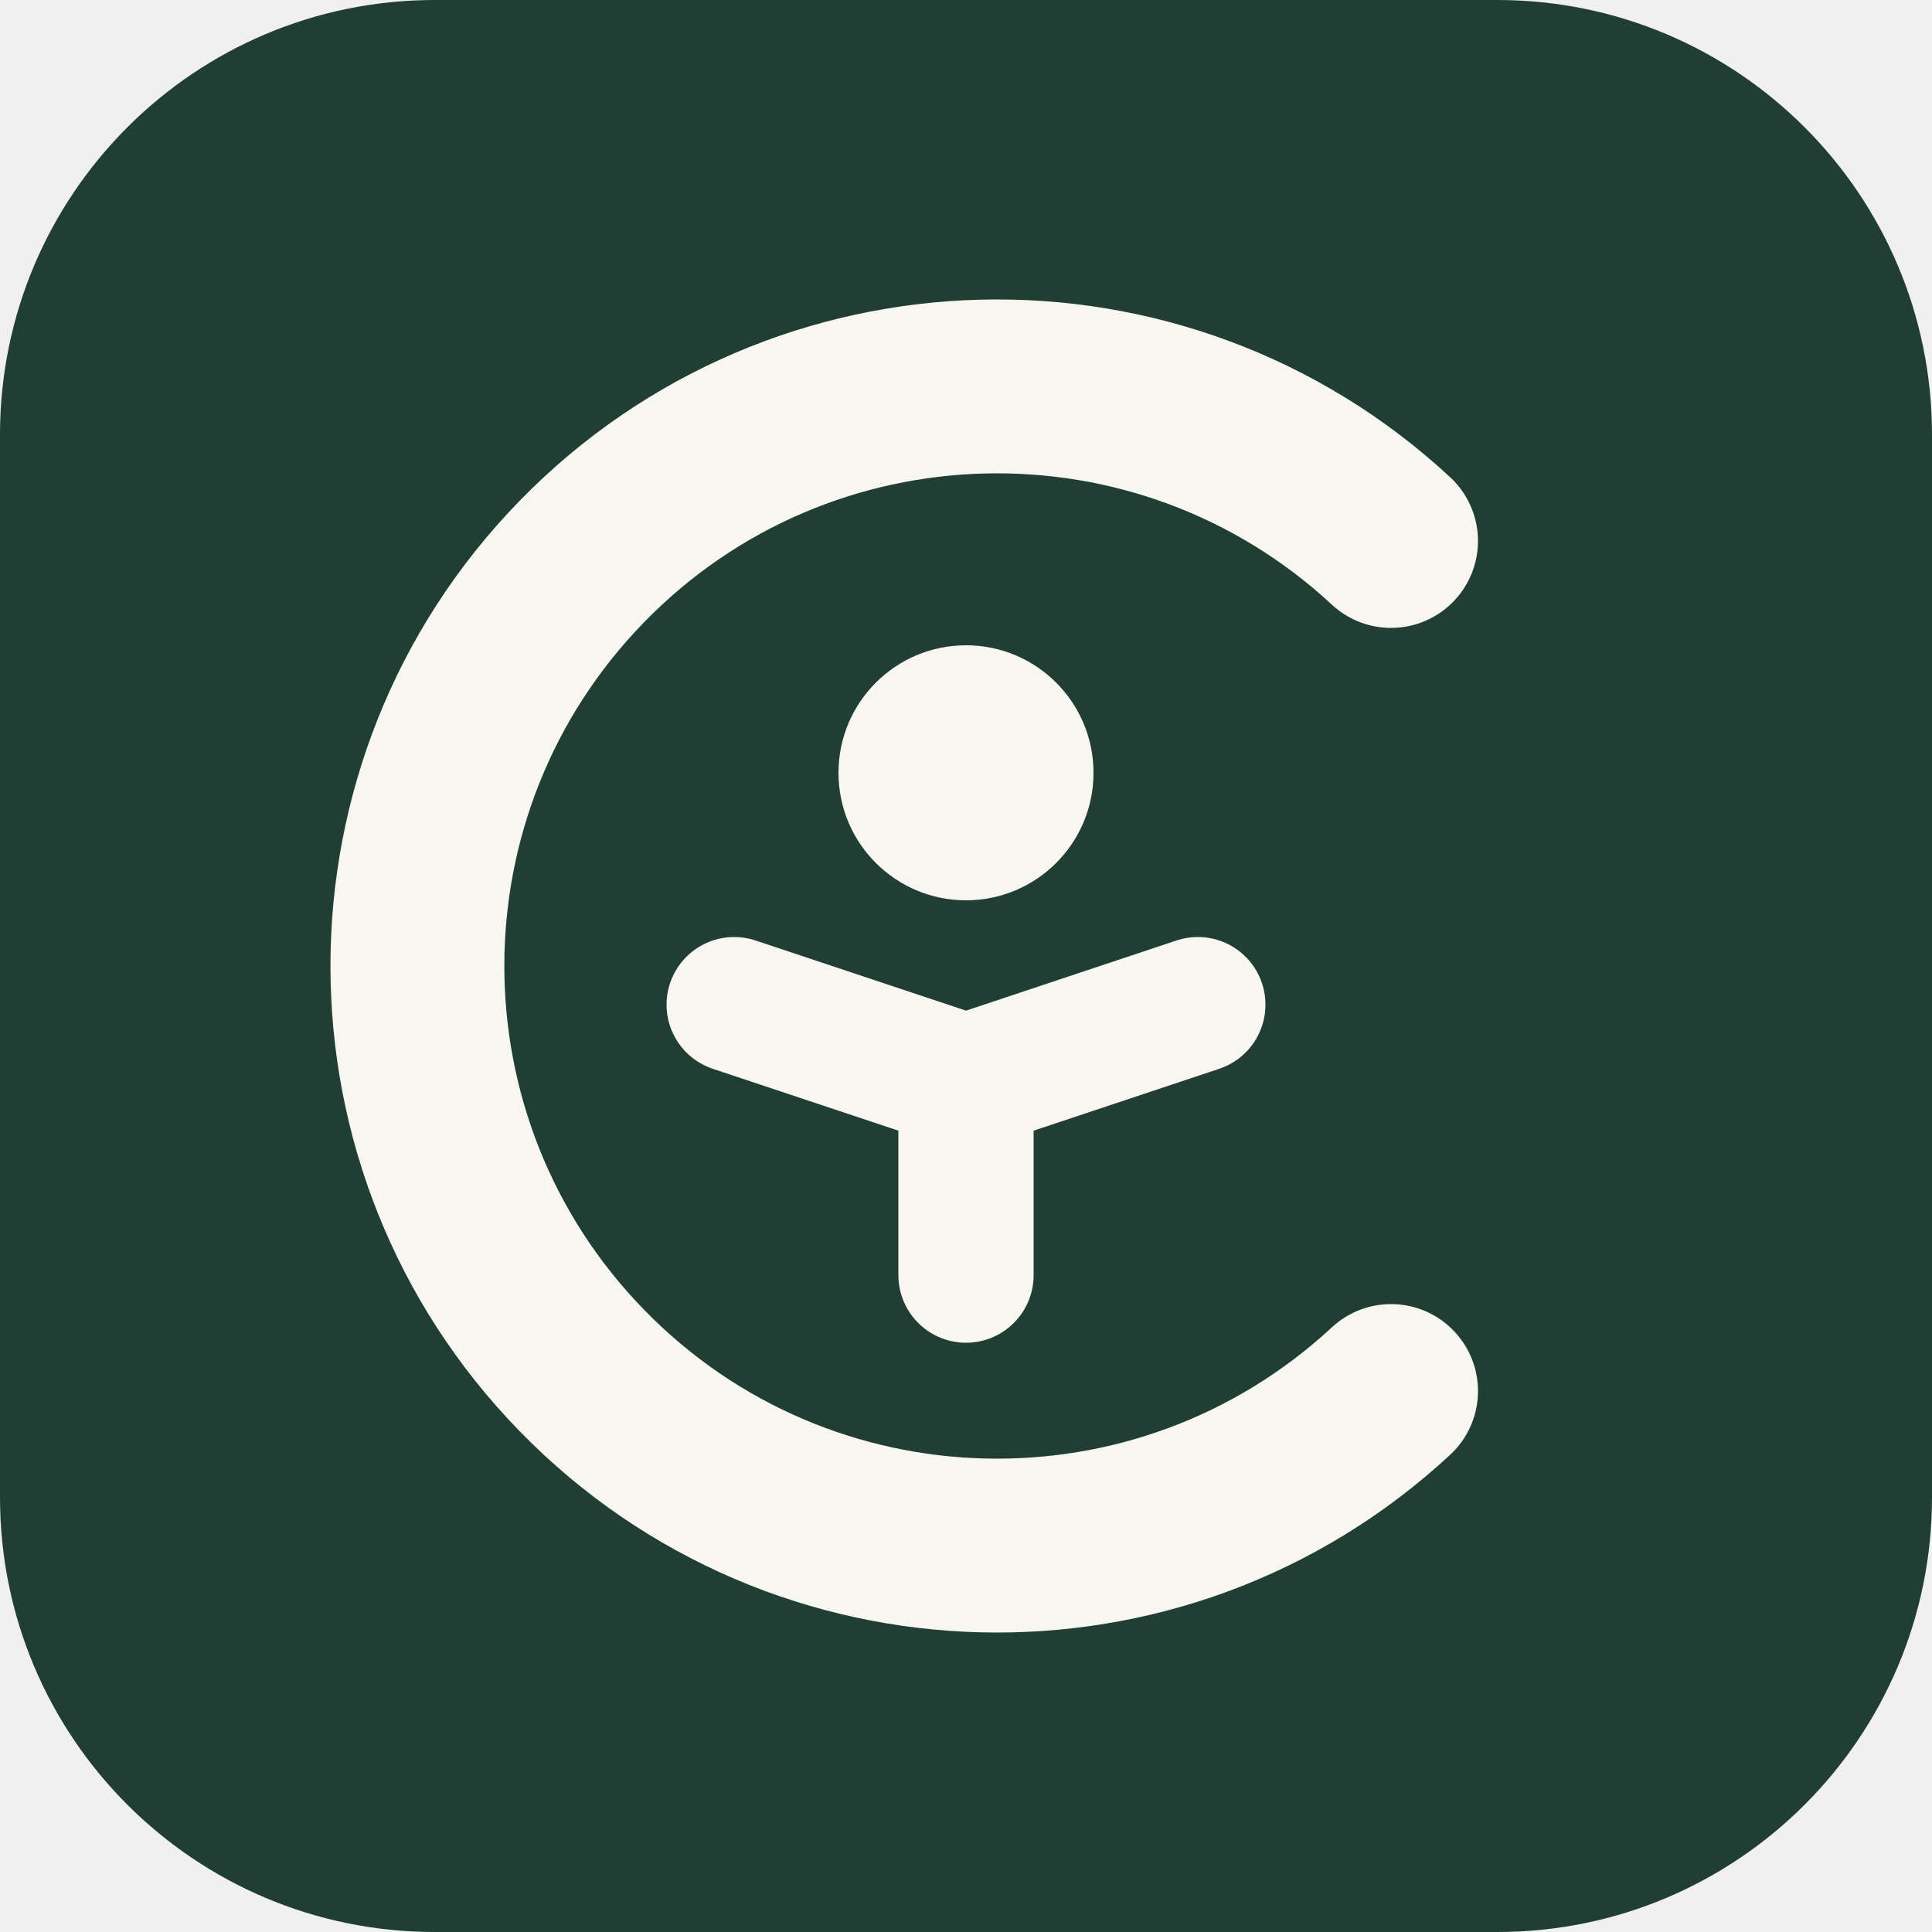
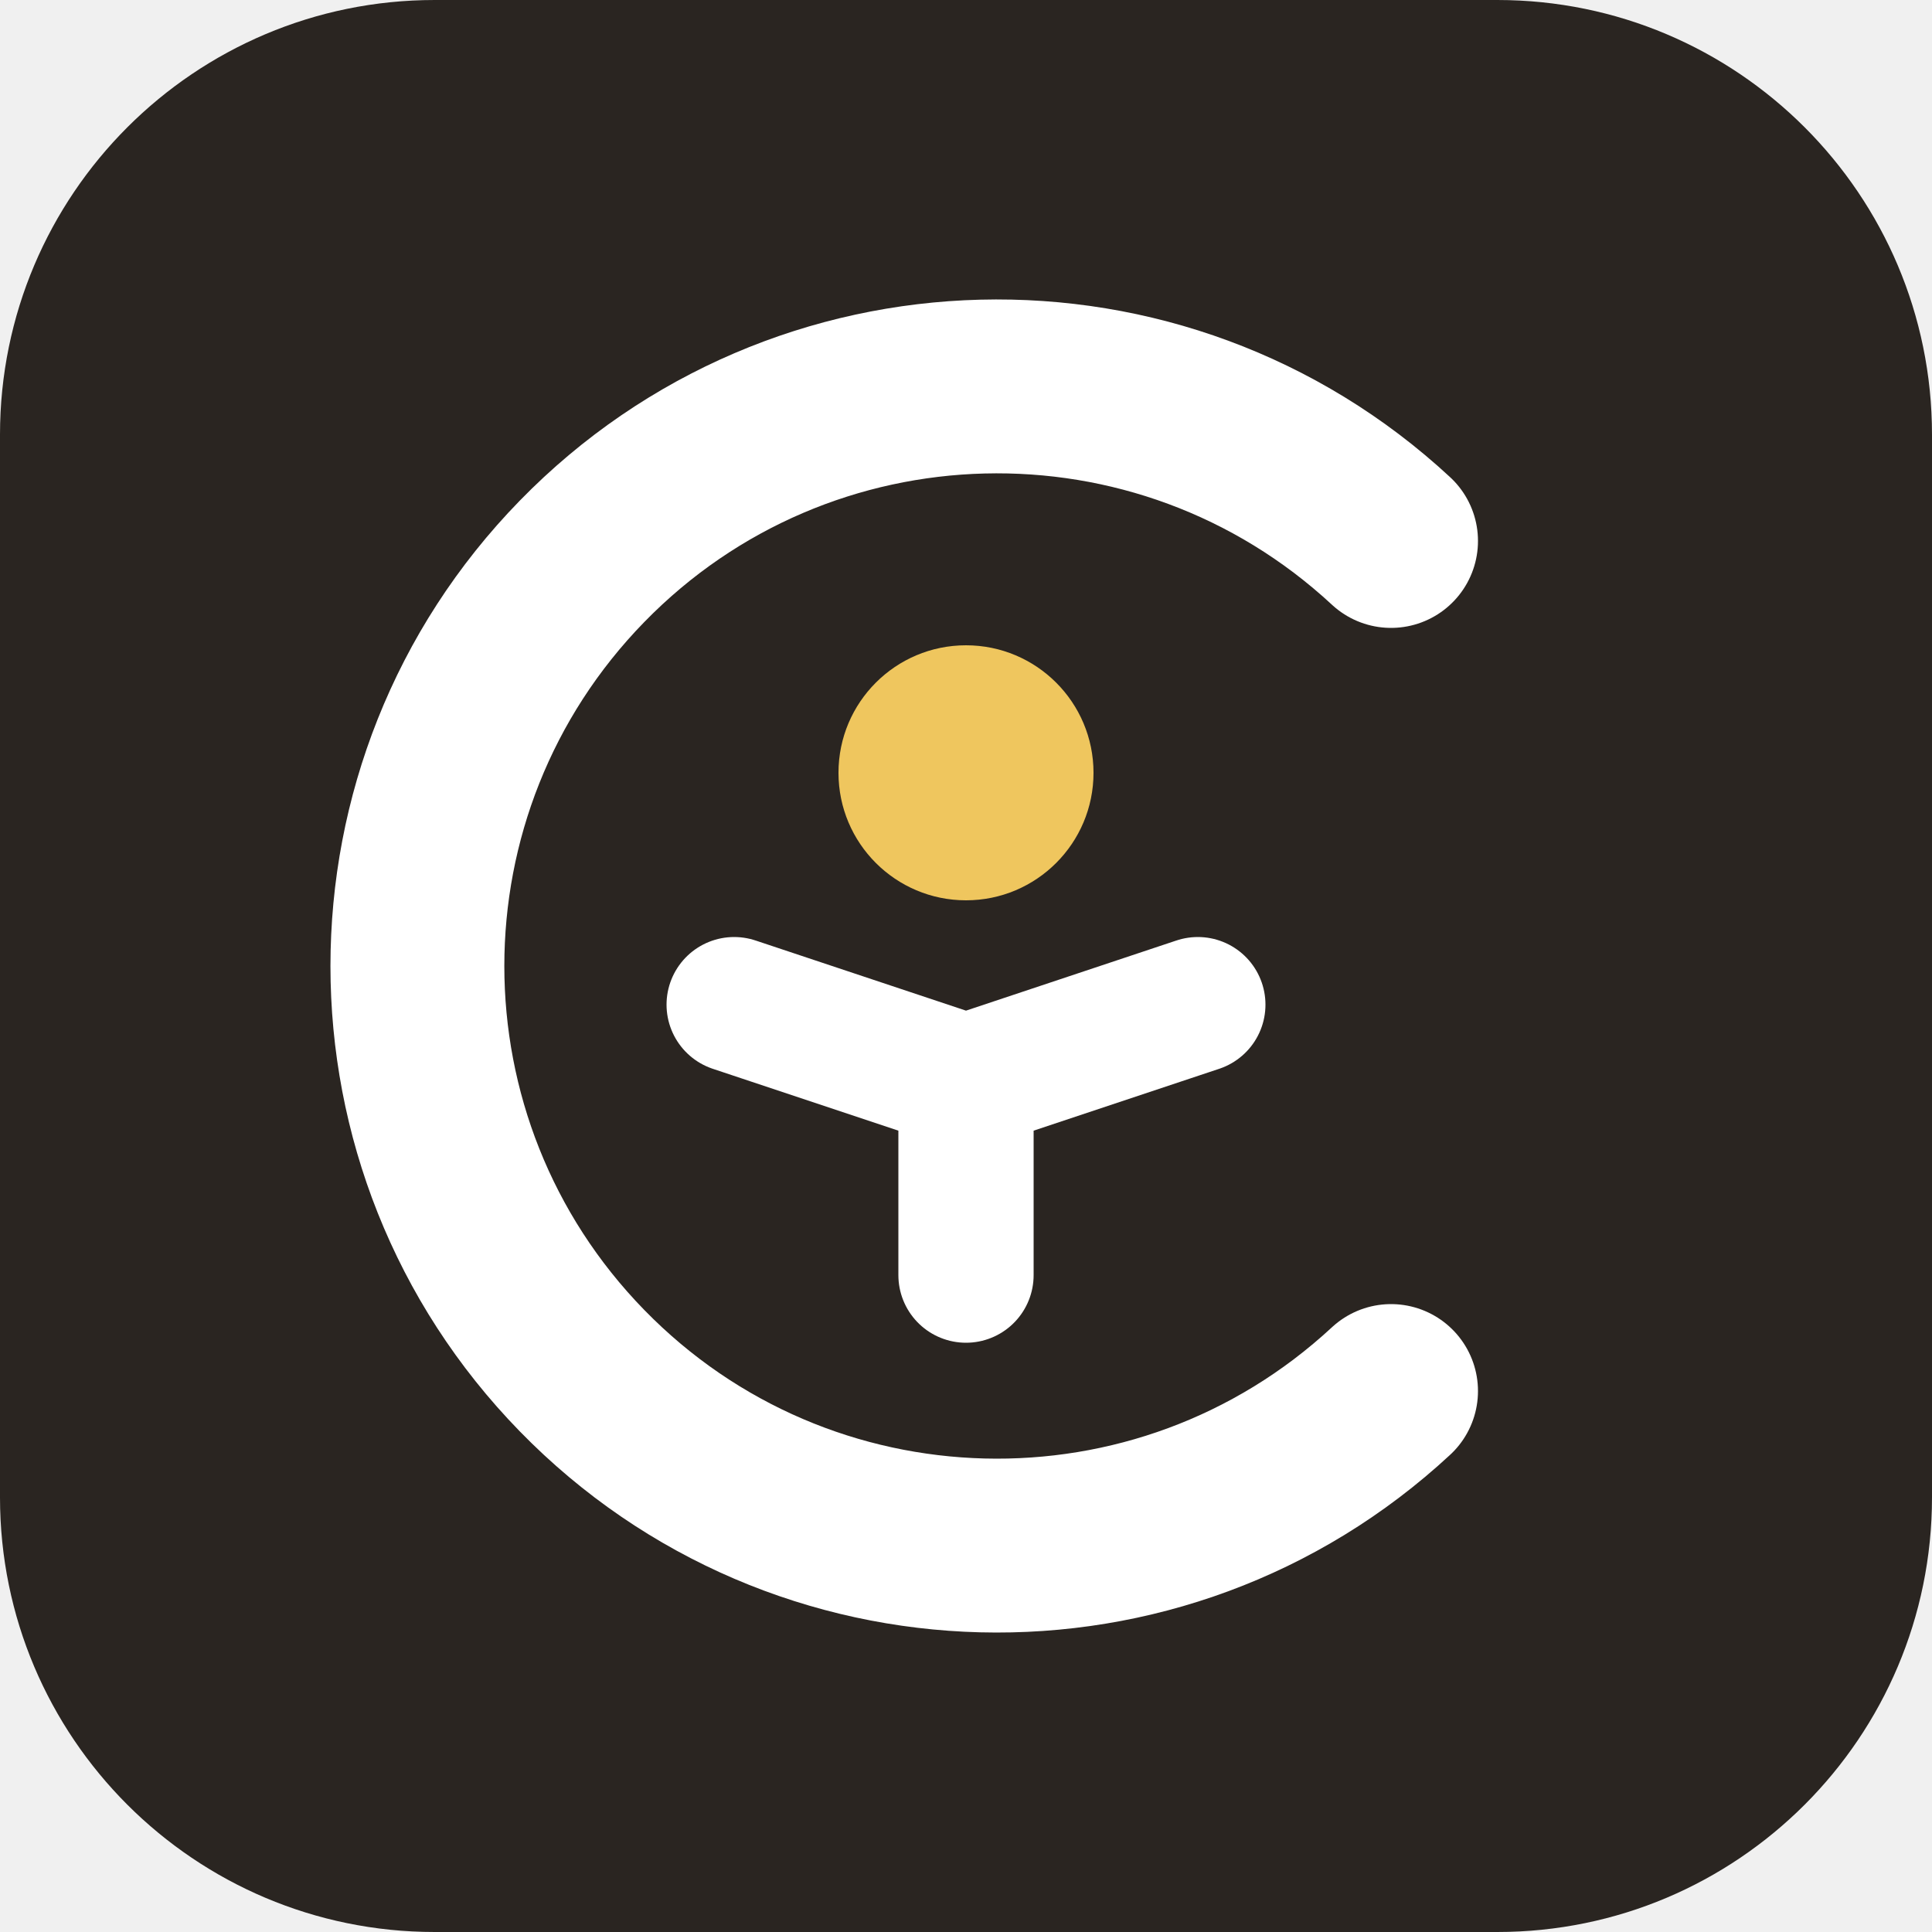
<svg xmlns="http://www.w3.org/2000/svg" viewBox="0 0 40 40">
-   <rect width="40" height="40" rx="9" fill="#203e34" />
-   <g transform="translate(4 4) scale(.8)" fill="none" stroke="#f7f7f0" stroke-linecap="round">
+   <rect width="40" height="40" rx="9" fill="#2A2521" />
+   <g transform="translate(4 4) scale(.8)" fill="none" stroke="#FFFFFF" stroke-linecap="round">
    <path d="M31 9A15 15 0 1 0 31 31" stroke-width="4.5" />
-     <circle cx="20" cy="15" r="3.3" fill="#f7f7f0" stroke="none" />
+     <circle cx="20" cy="15" r="3.3" fill="#EFC65E" stroke="none" />
    <path d="M20 23v5m-6-7 6 2 6-2" stroke-width="3.5" stroke-linejoin="round" />
  </g>
</svg>
